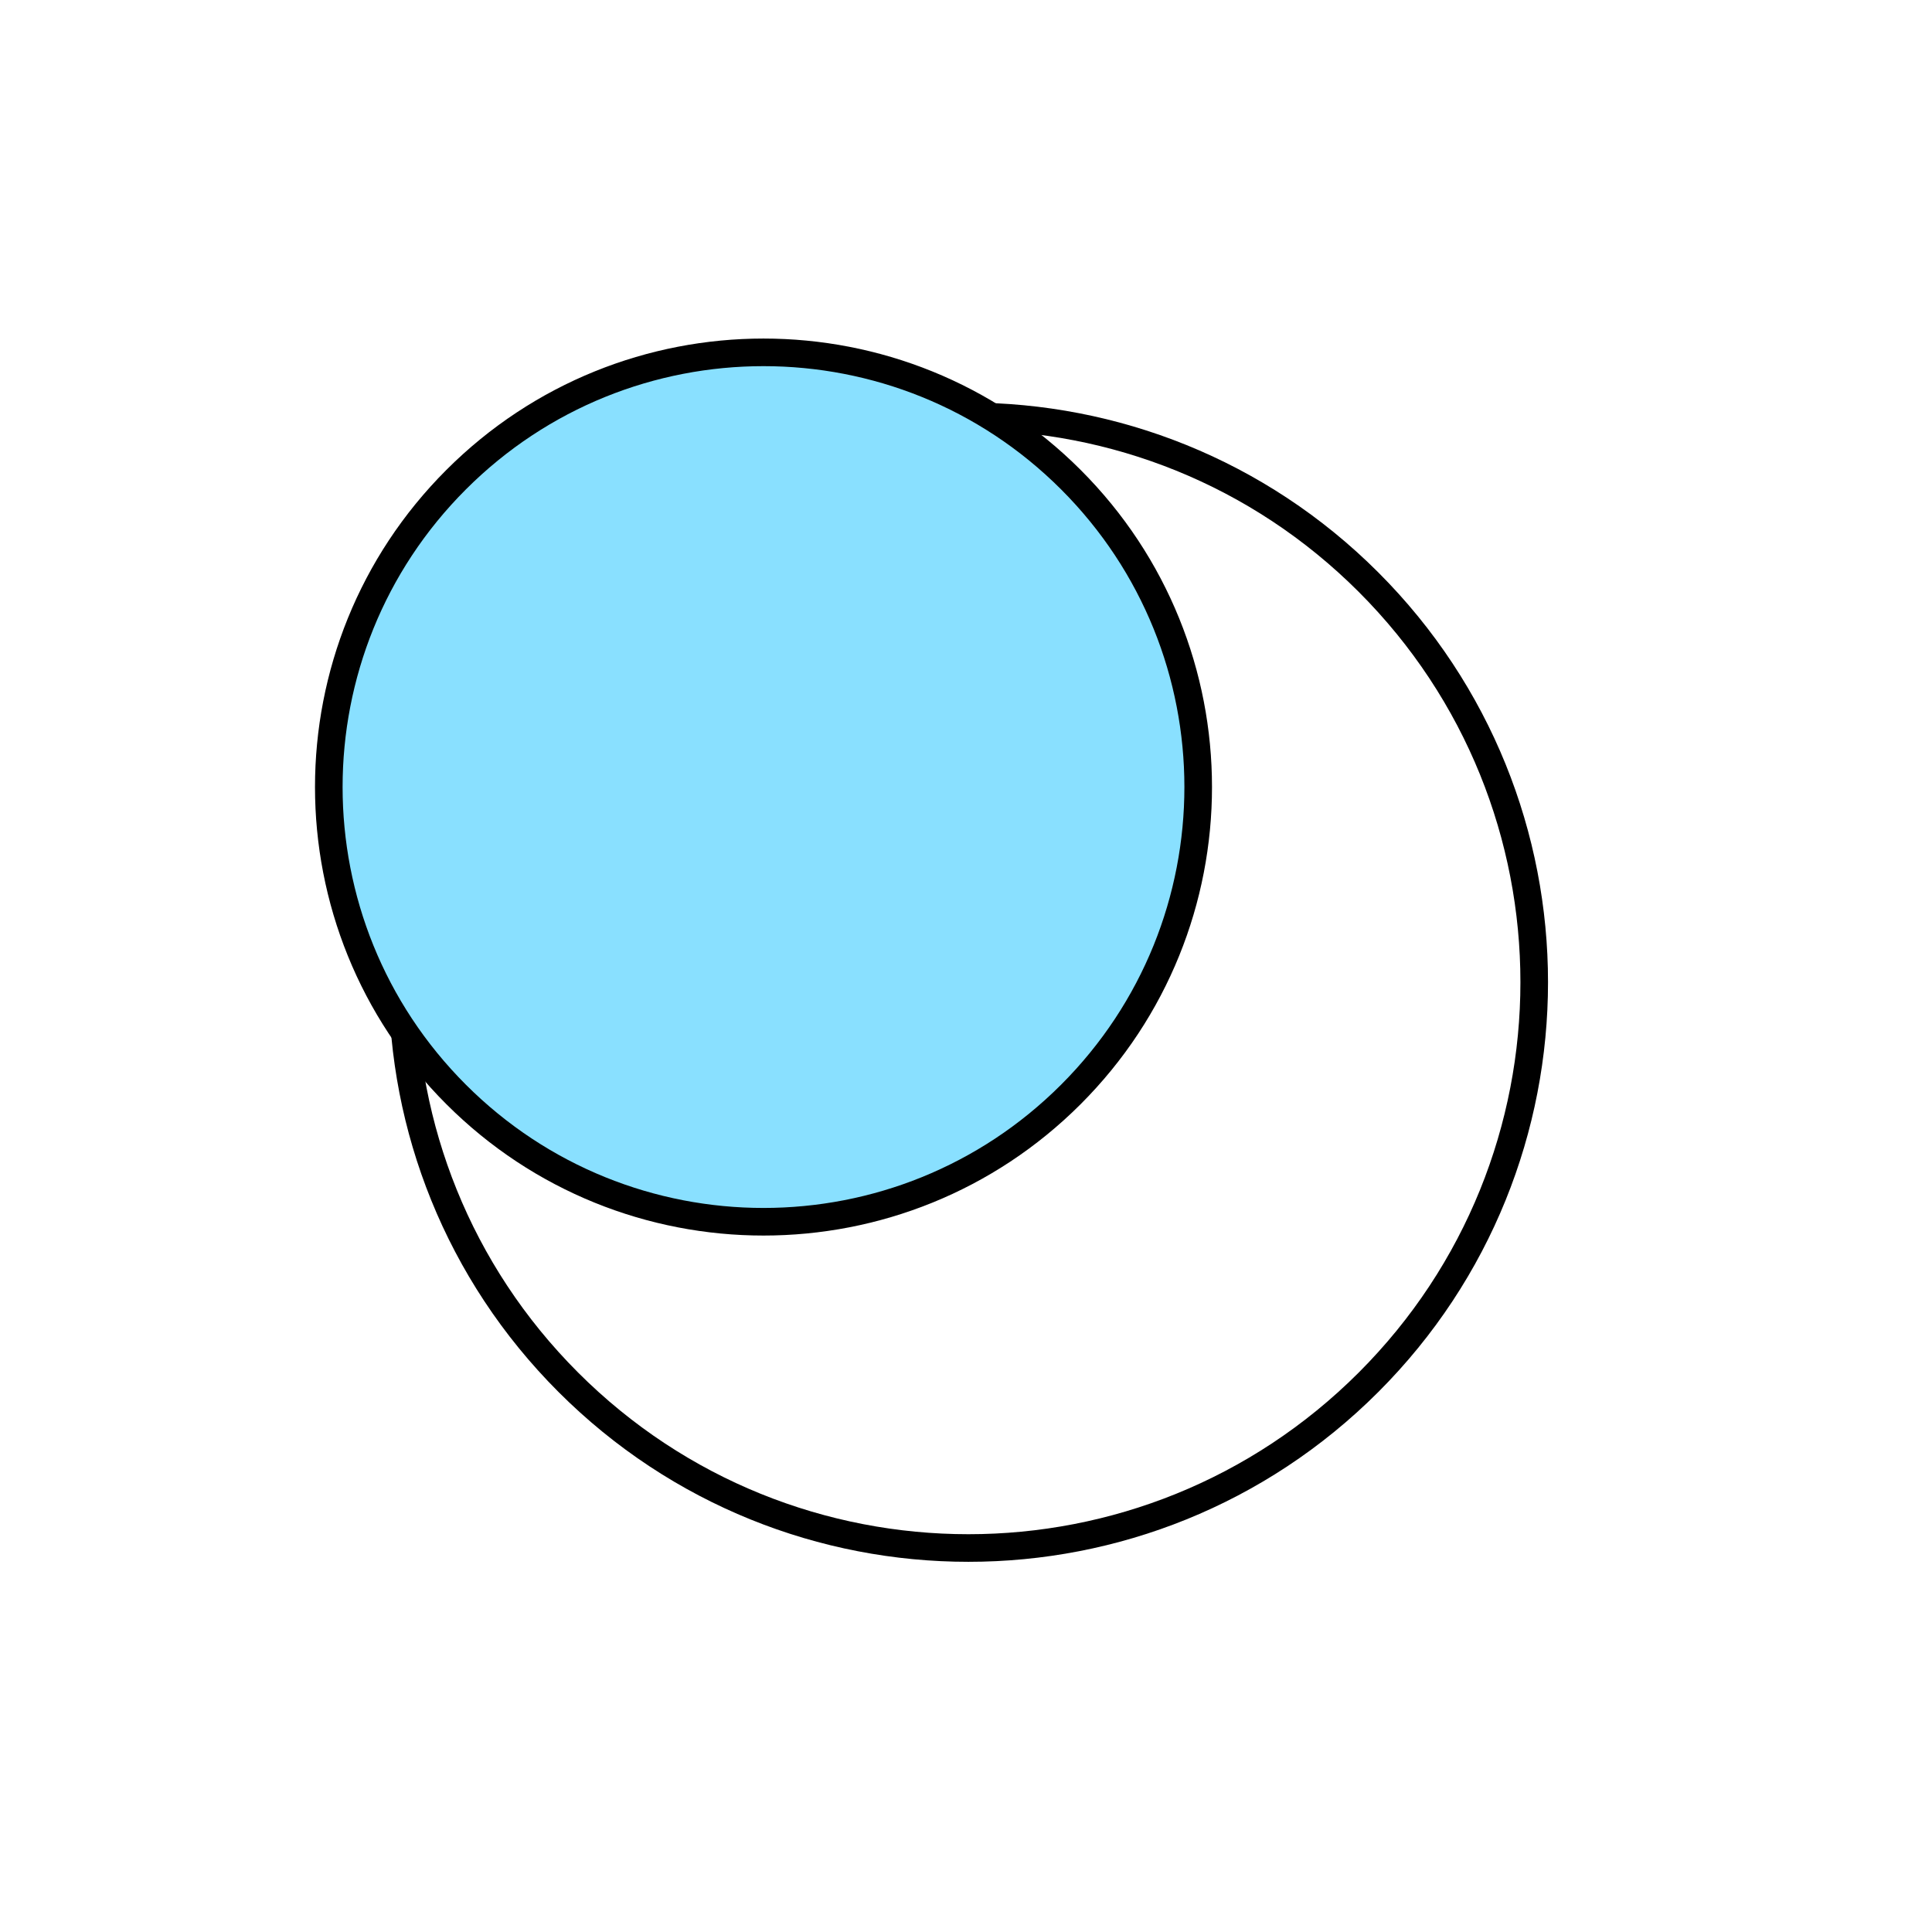
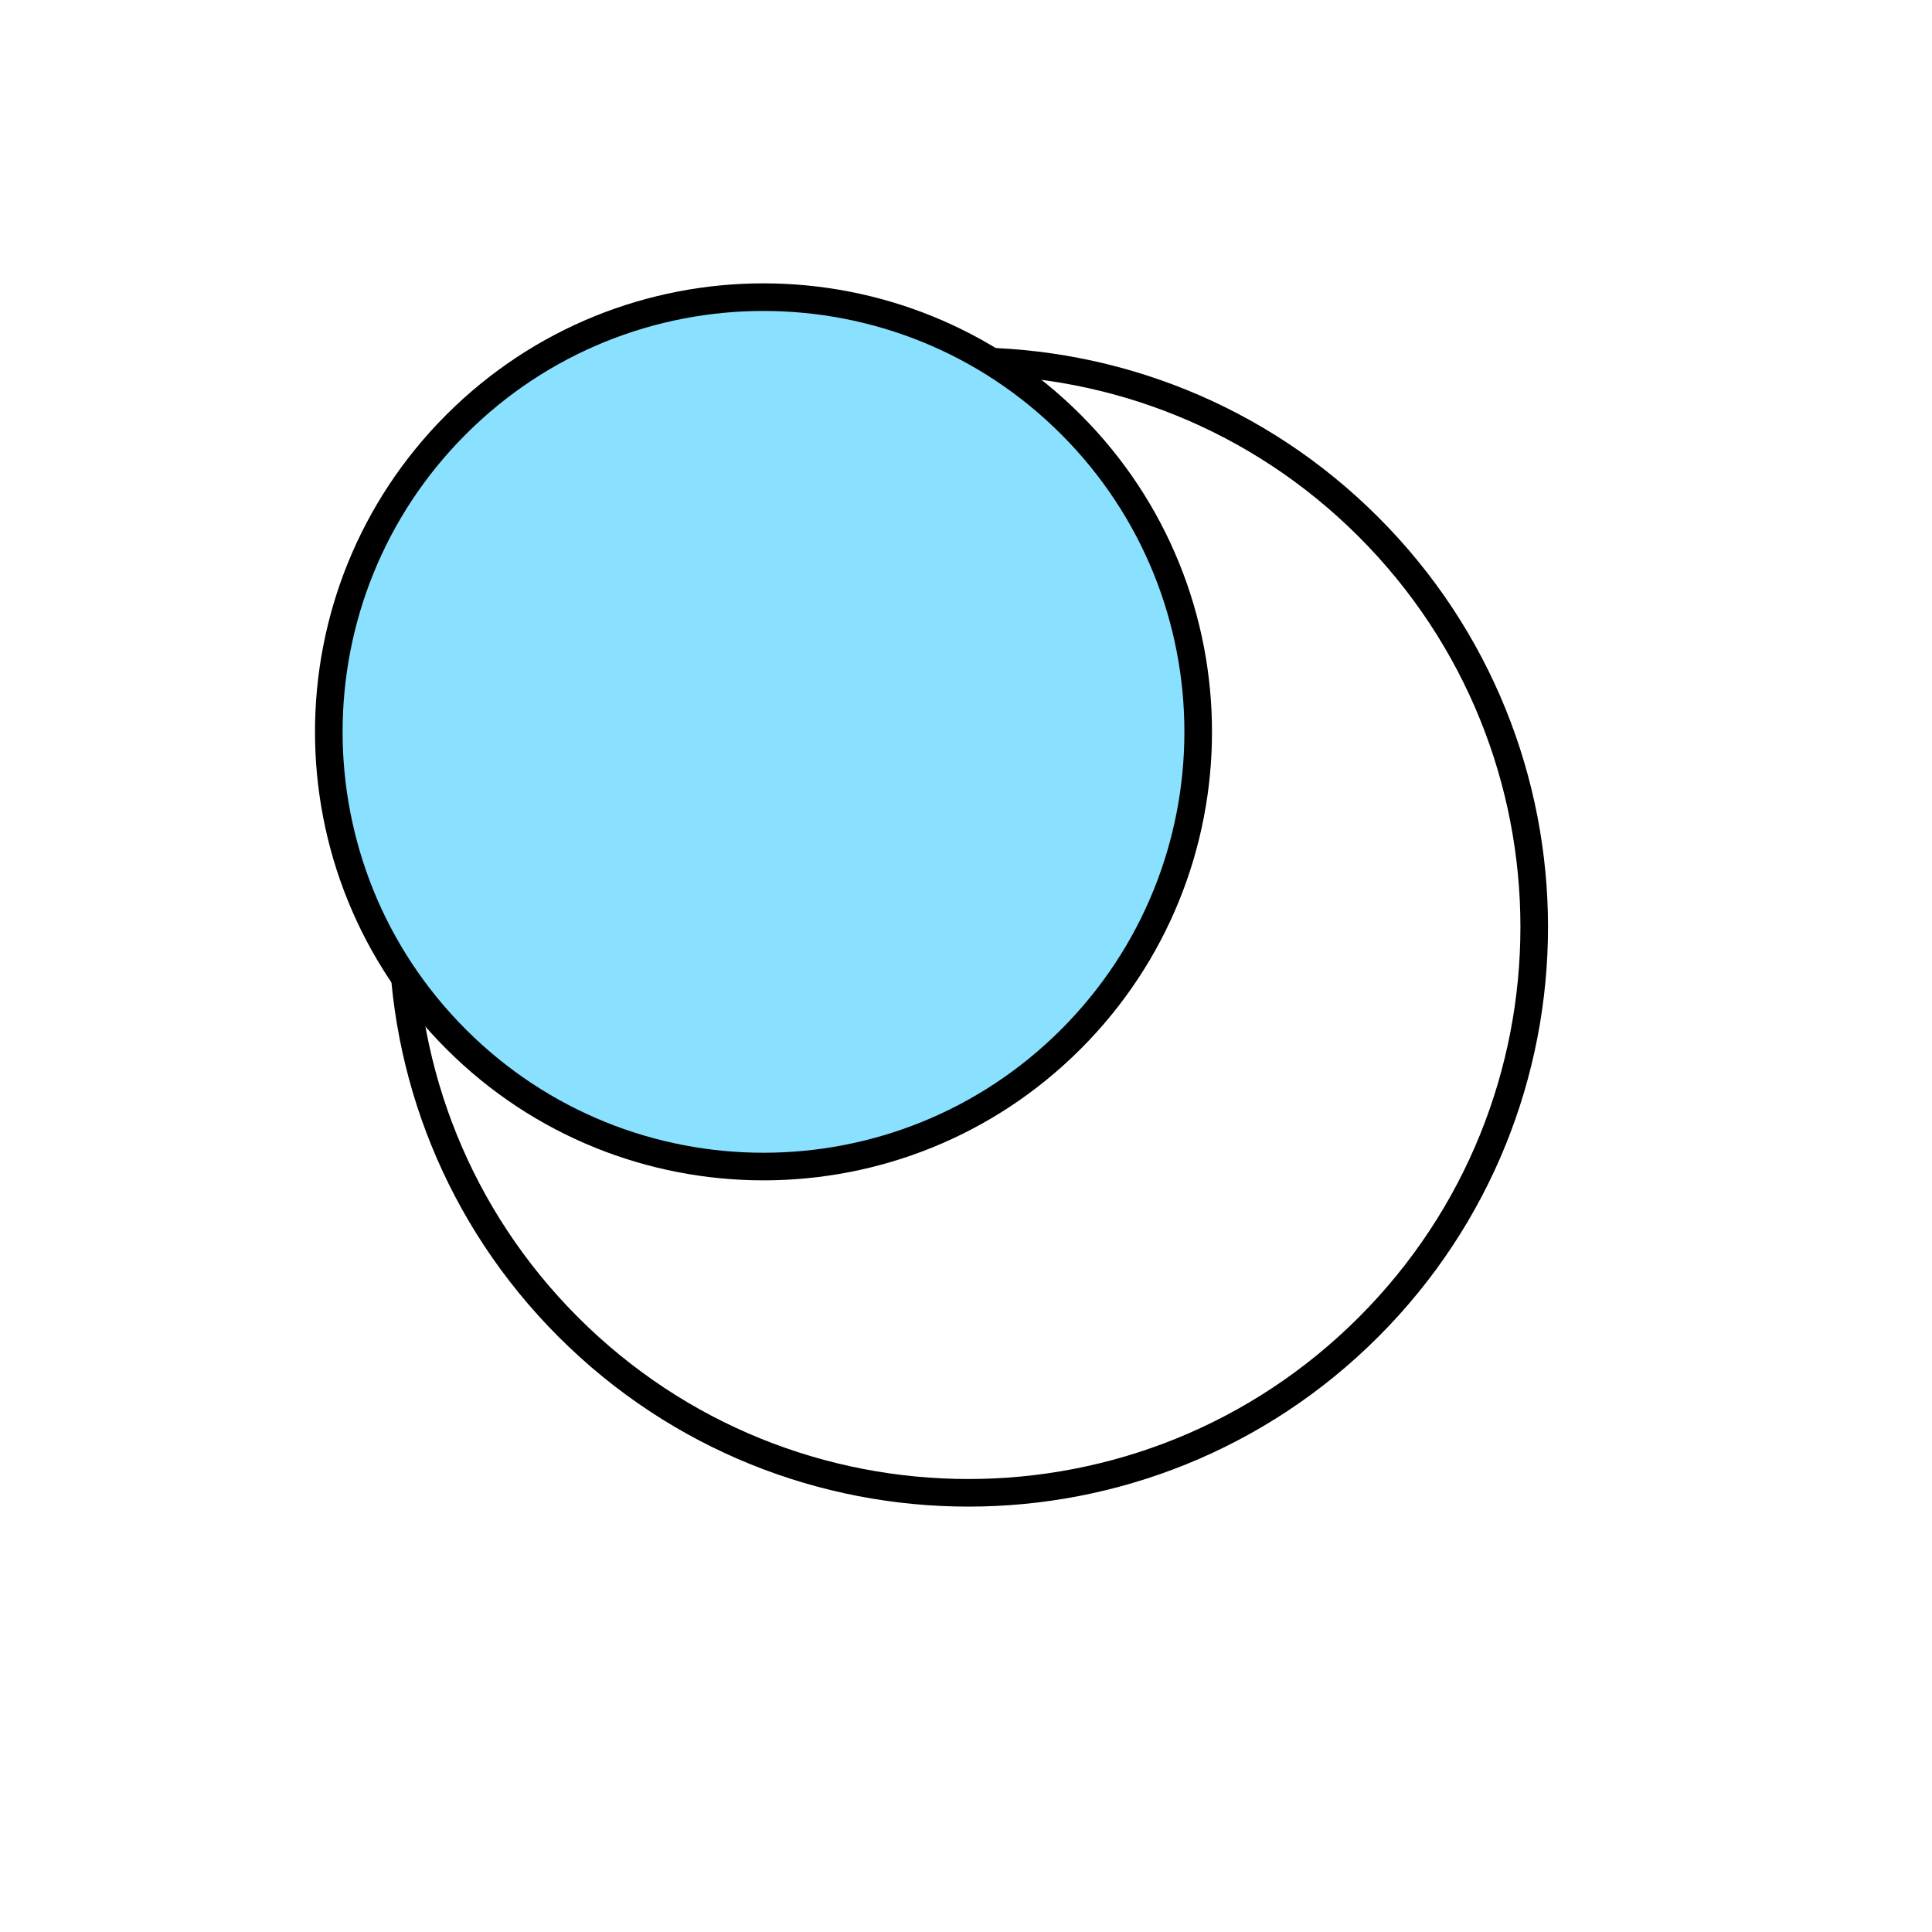
<svg xmlns="http://www.w3.org/2000/svg" width="140" height="140" viewBox="0 0 140 140" fill="none">
-   <circle cx="42" cy="42" r="41" transform="matrix(-0.707107 0.707107 0.707107 0.707107 70.175 11.7778)" stroke="black" stroke-width="2" />
-   <circle cx="32.5" cy="32.5" r="31.5" transform="matrix(-0.707107 0.707107 0.707107 0.707107 55.3259 11.0708)" fill="#89E0FF" stroke="black" stroke-width="2" />
+   <circle cx="42" cy="42" r="41" transform="matrix(-0.707107 0.707107 0.707107 0.707107 70.175 7.77783)" stroke="black" stroke-width="2" />
+   <circle cx="32.5" cy="32.5" r="31.5" transform="matrix(-0.707107 0.707107 0.707107 0.707107 55.3259 7.0708)" fill="#89E0FF" stroke="black" stroke-width="2" />
</svg>
